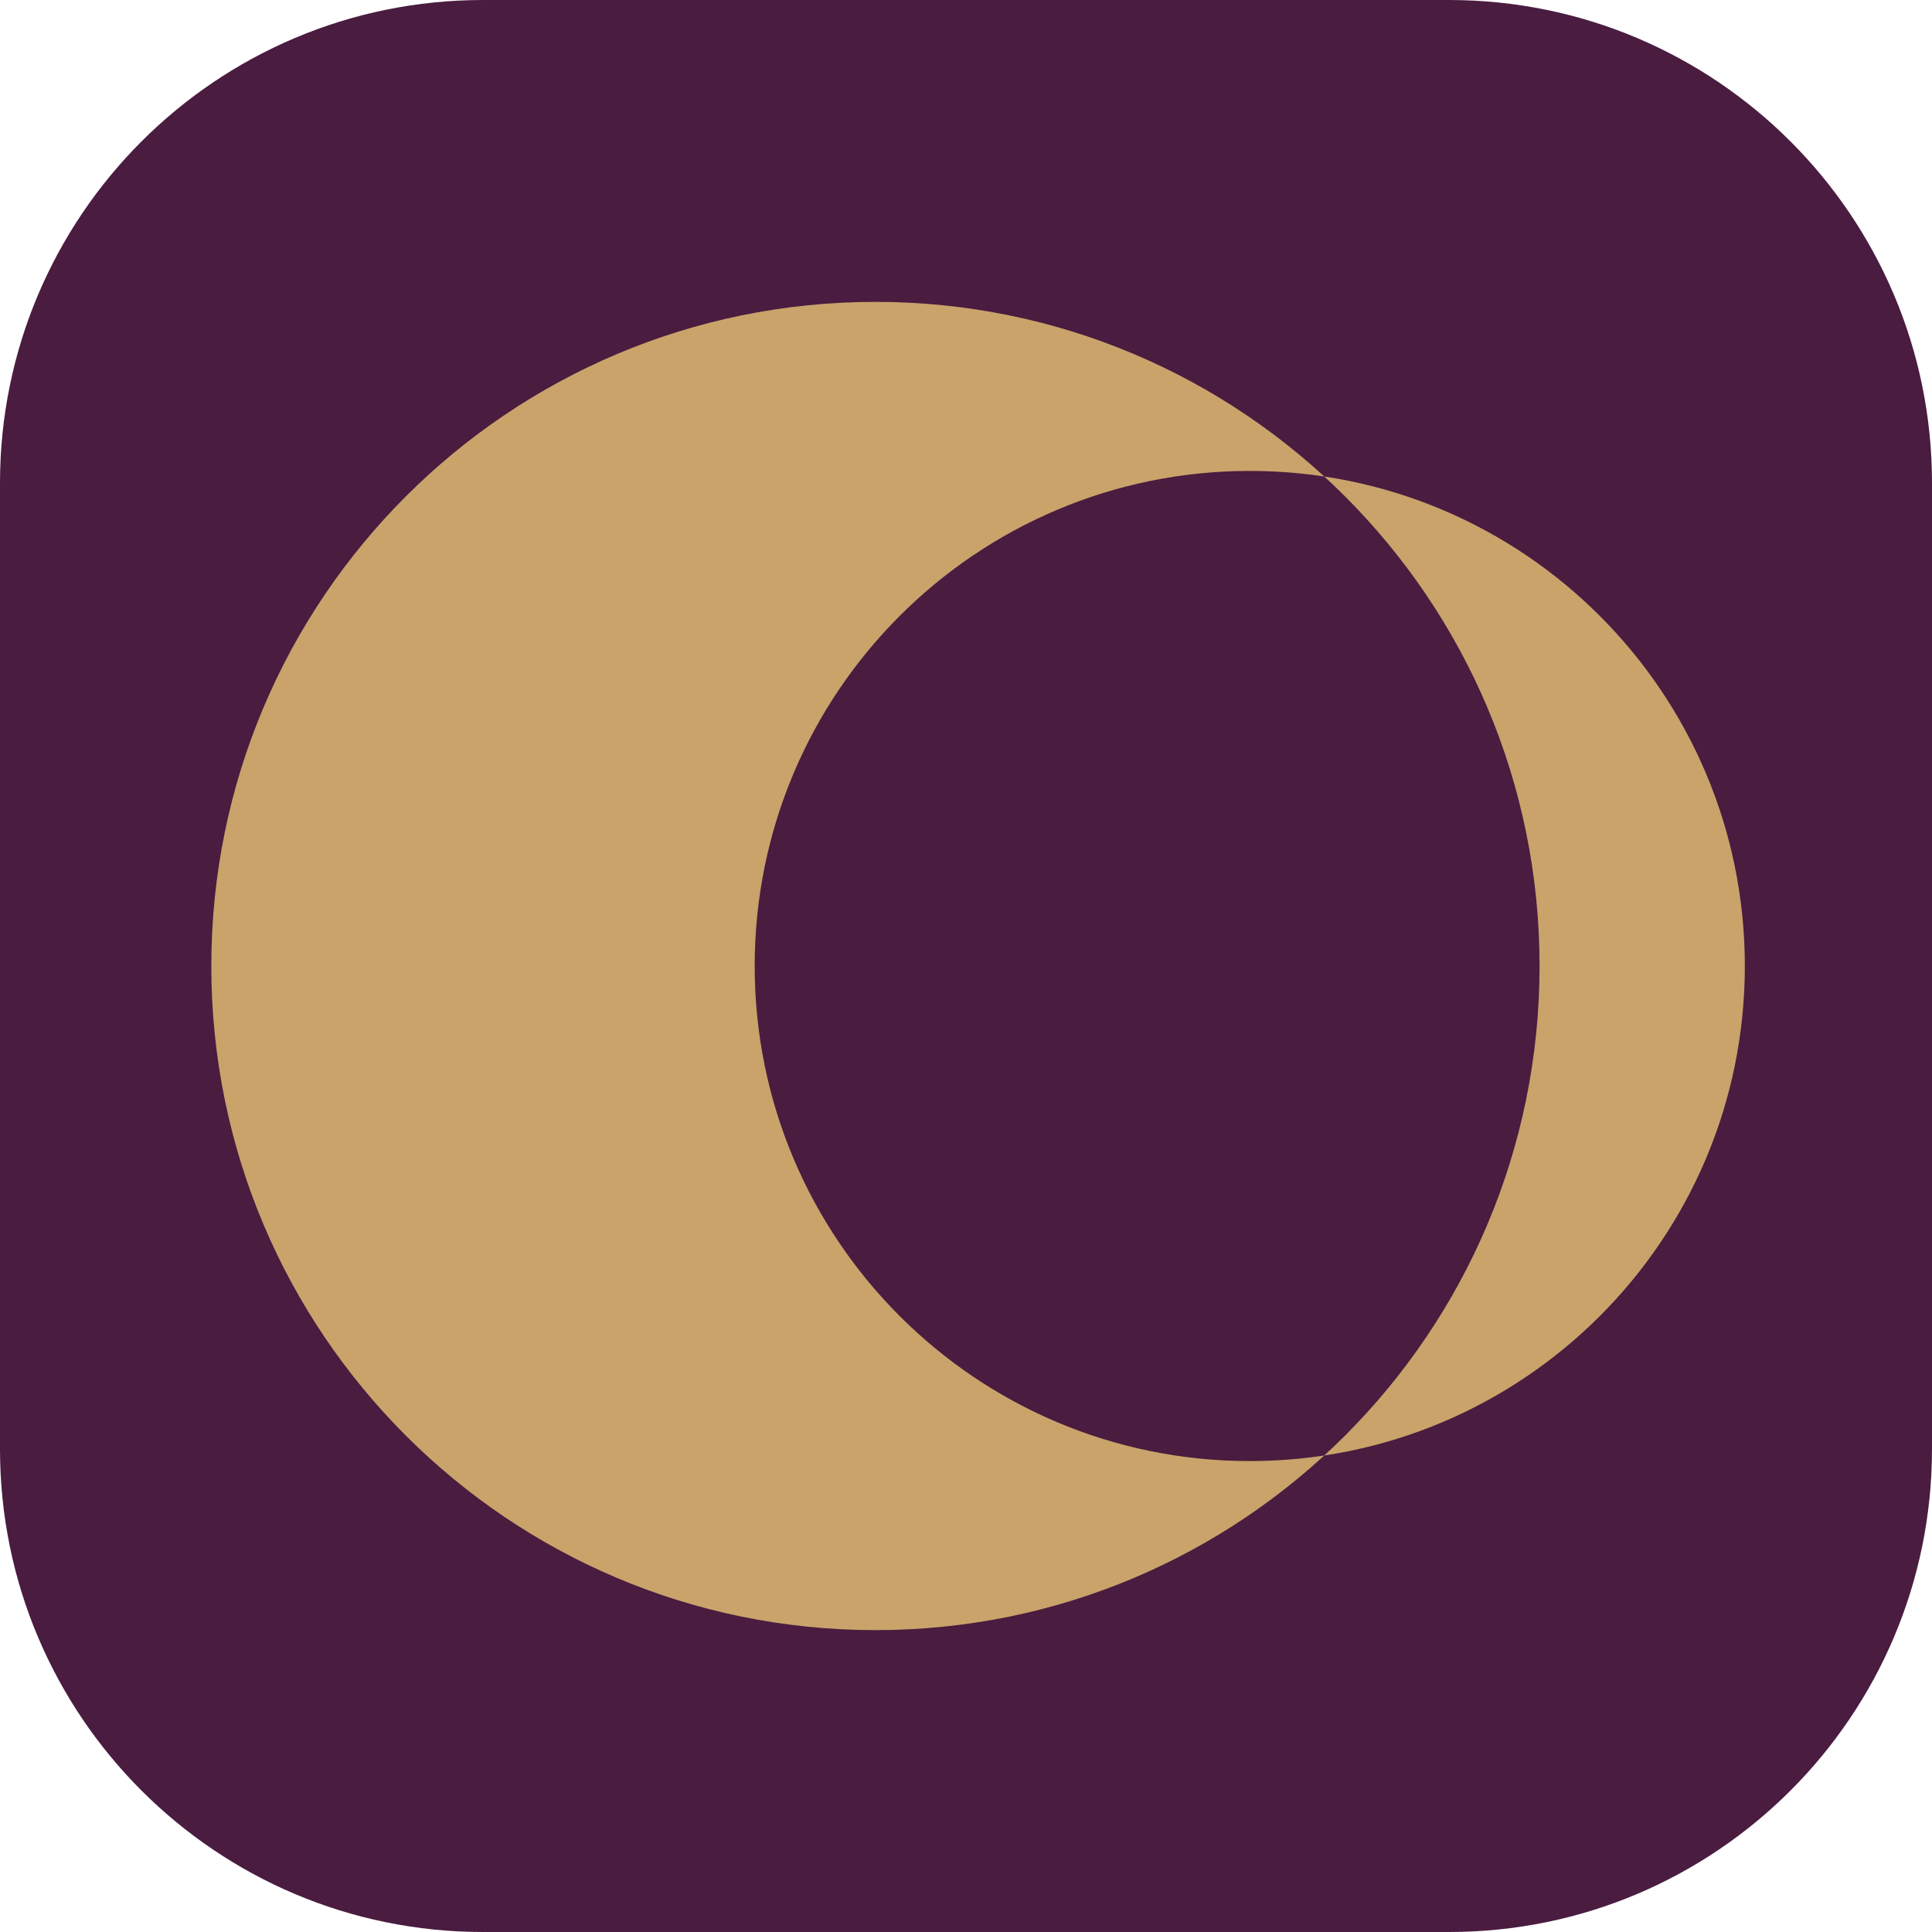
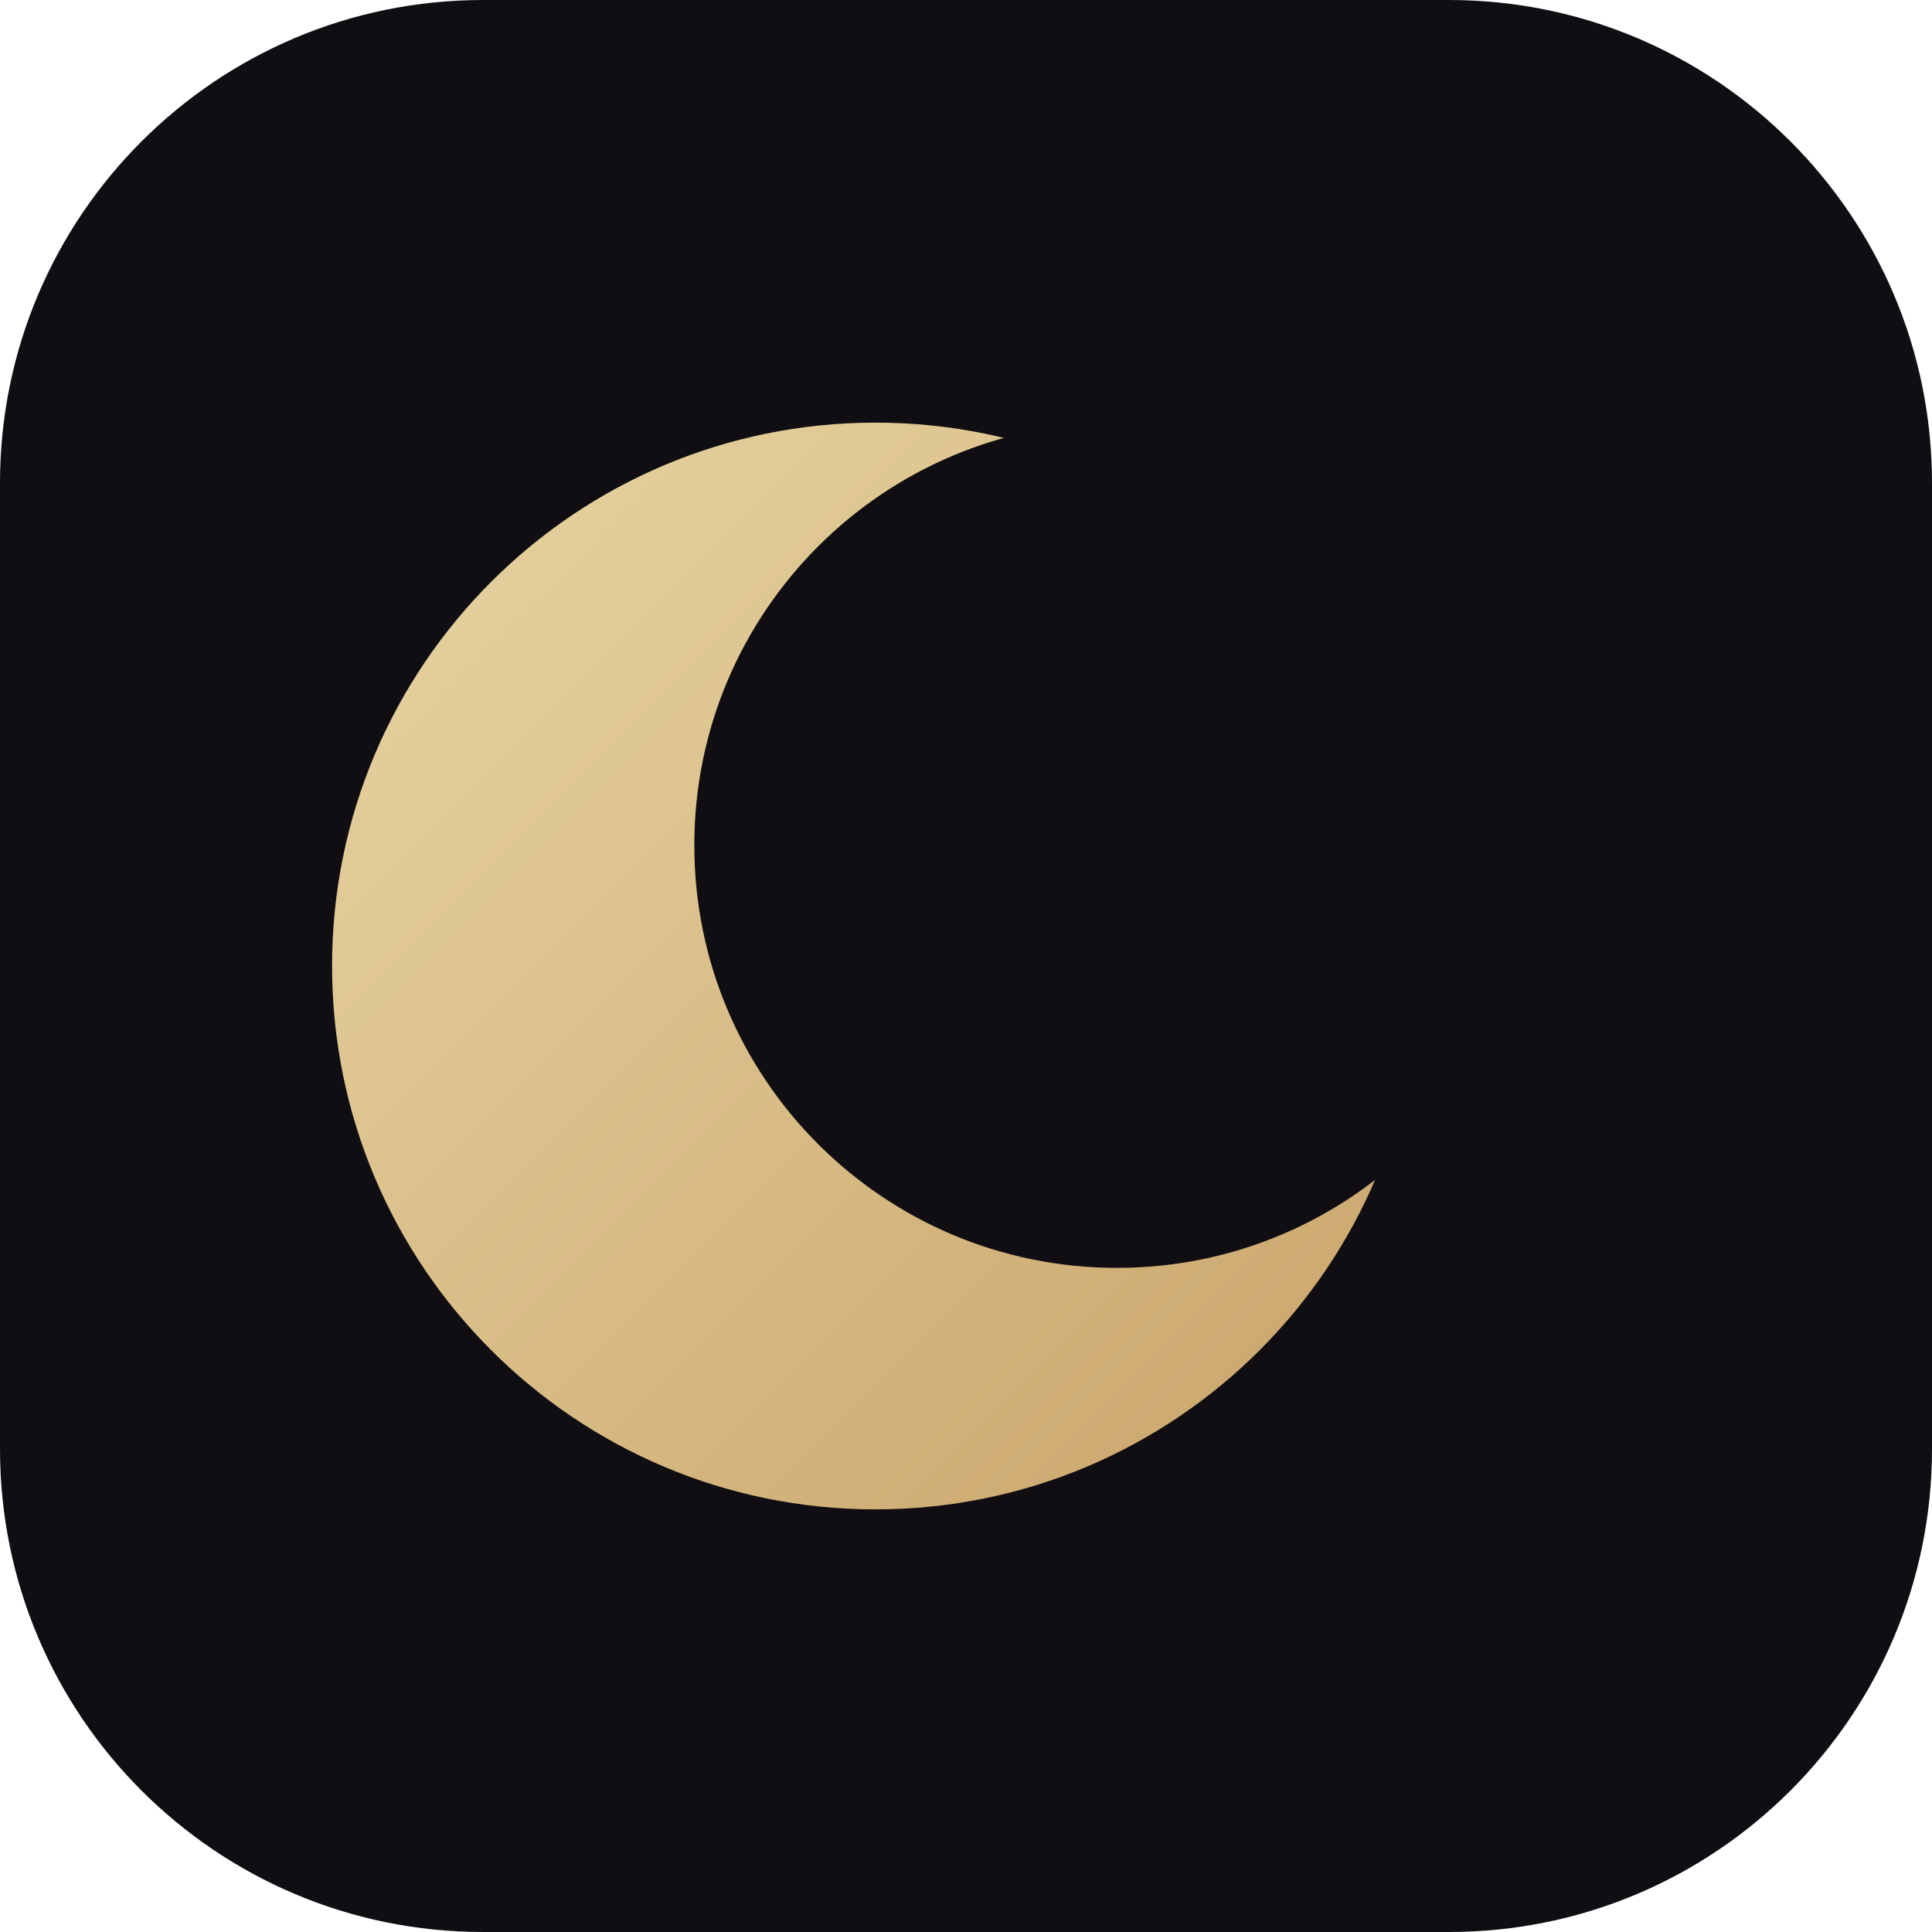
<svg xmlns="http://www.w3.org/2000/svg" viewBox="0 0 32 32">
-   <rect width="32" height="32" rx="8" fill="#4A1C40" />
-   <path fill="#C9A36A" fill-rule="evenodd" d="M14.5 5a11 11 0 1 0 0 22 11 11 0 1 0 0-22zM20.7 7.8a8.2 8.2 0 1 0 0 16.4 8.2 8.2 0 1 0 0-16.4z" />
+   <defs>
+     <linearGradient id="g" x1="0%" y1="0%" x2="100%" y2="100%">
+       <stop offset="0%" stop-color="#E8D5A3" />
+       <stop offset="100%" stop-color="#C9A36A" />
+     </linearGradient>
+   </defs>
+   <rect width="32" height="32" rx="8" fill="#100e12" />
+   <circle cx="14.5" cy="16" r="9" fill="url(#g)" />
+   <circle cx="18.5" cy="14" r="7" fill="#100e12" />
</svg>
